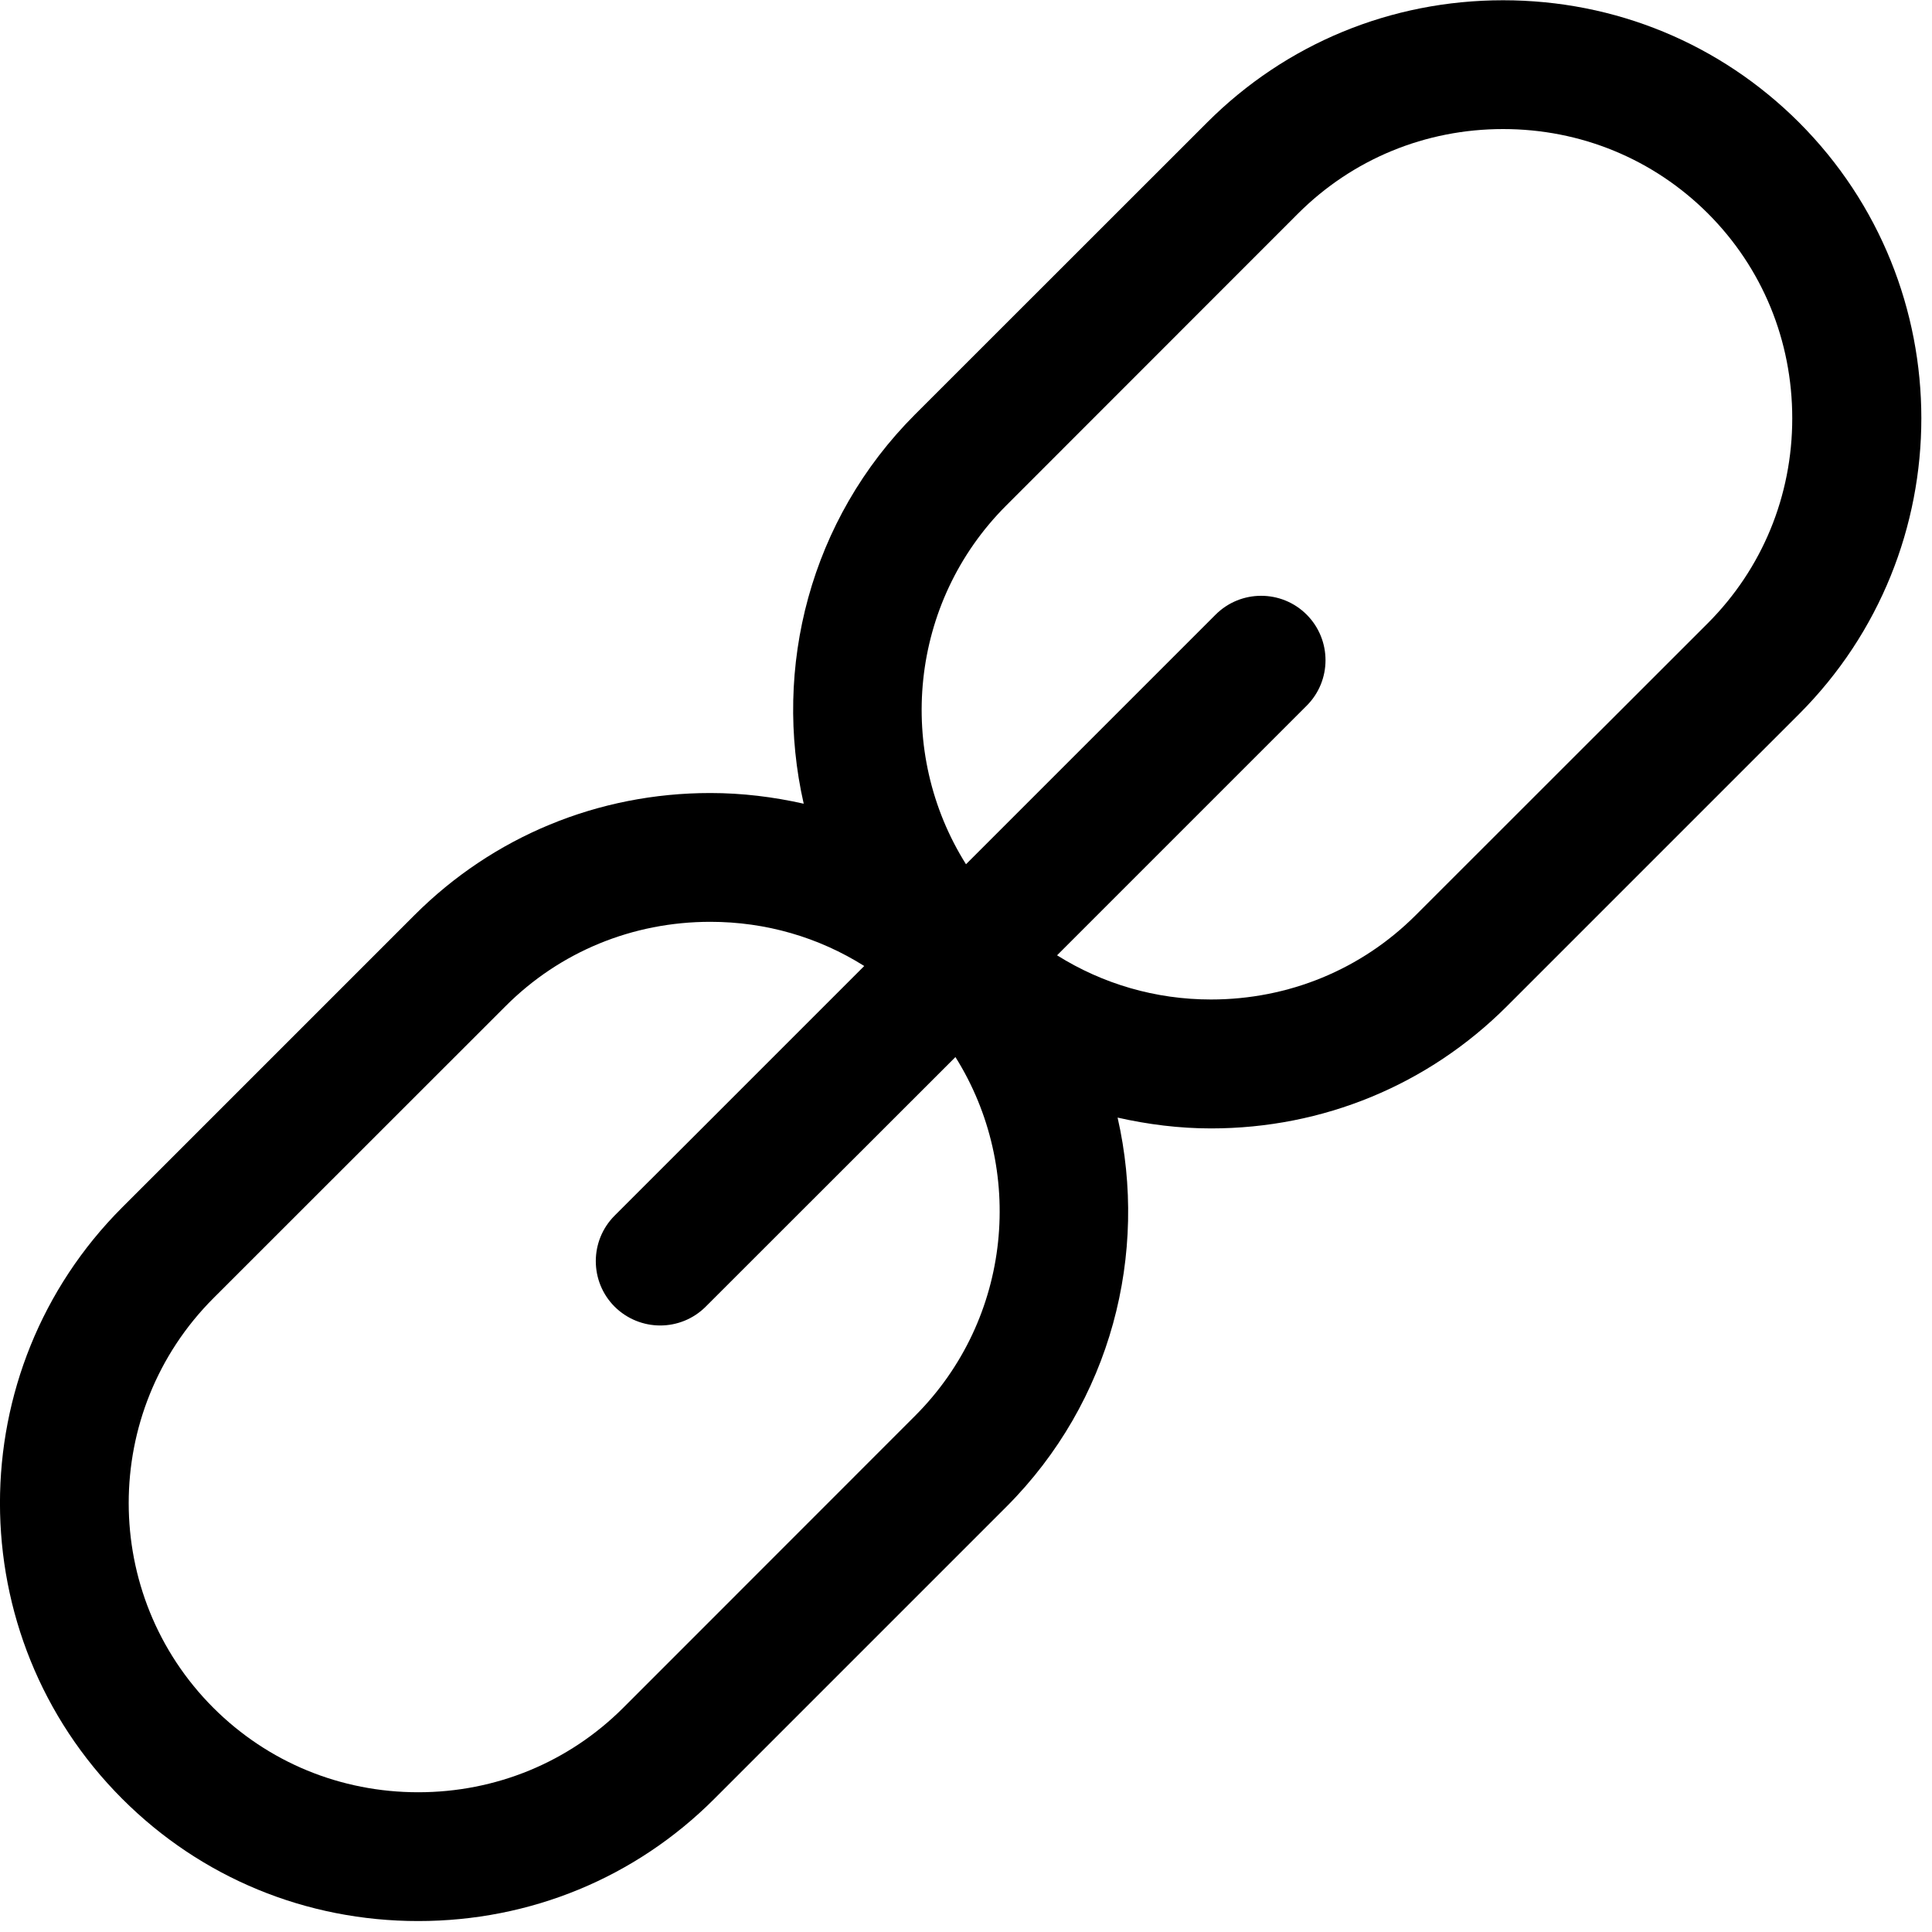
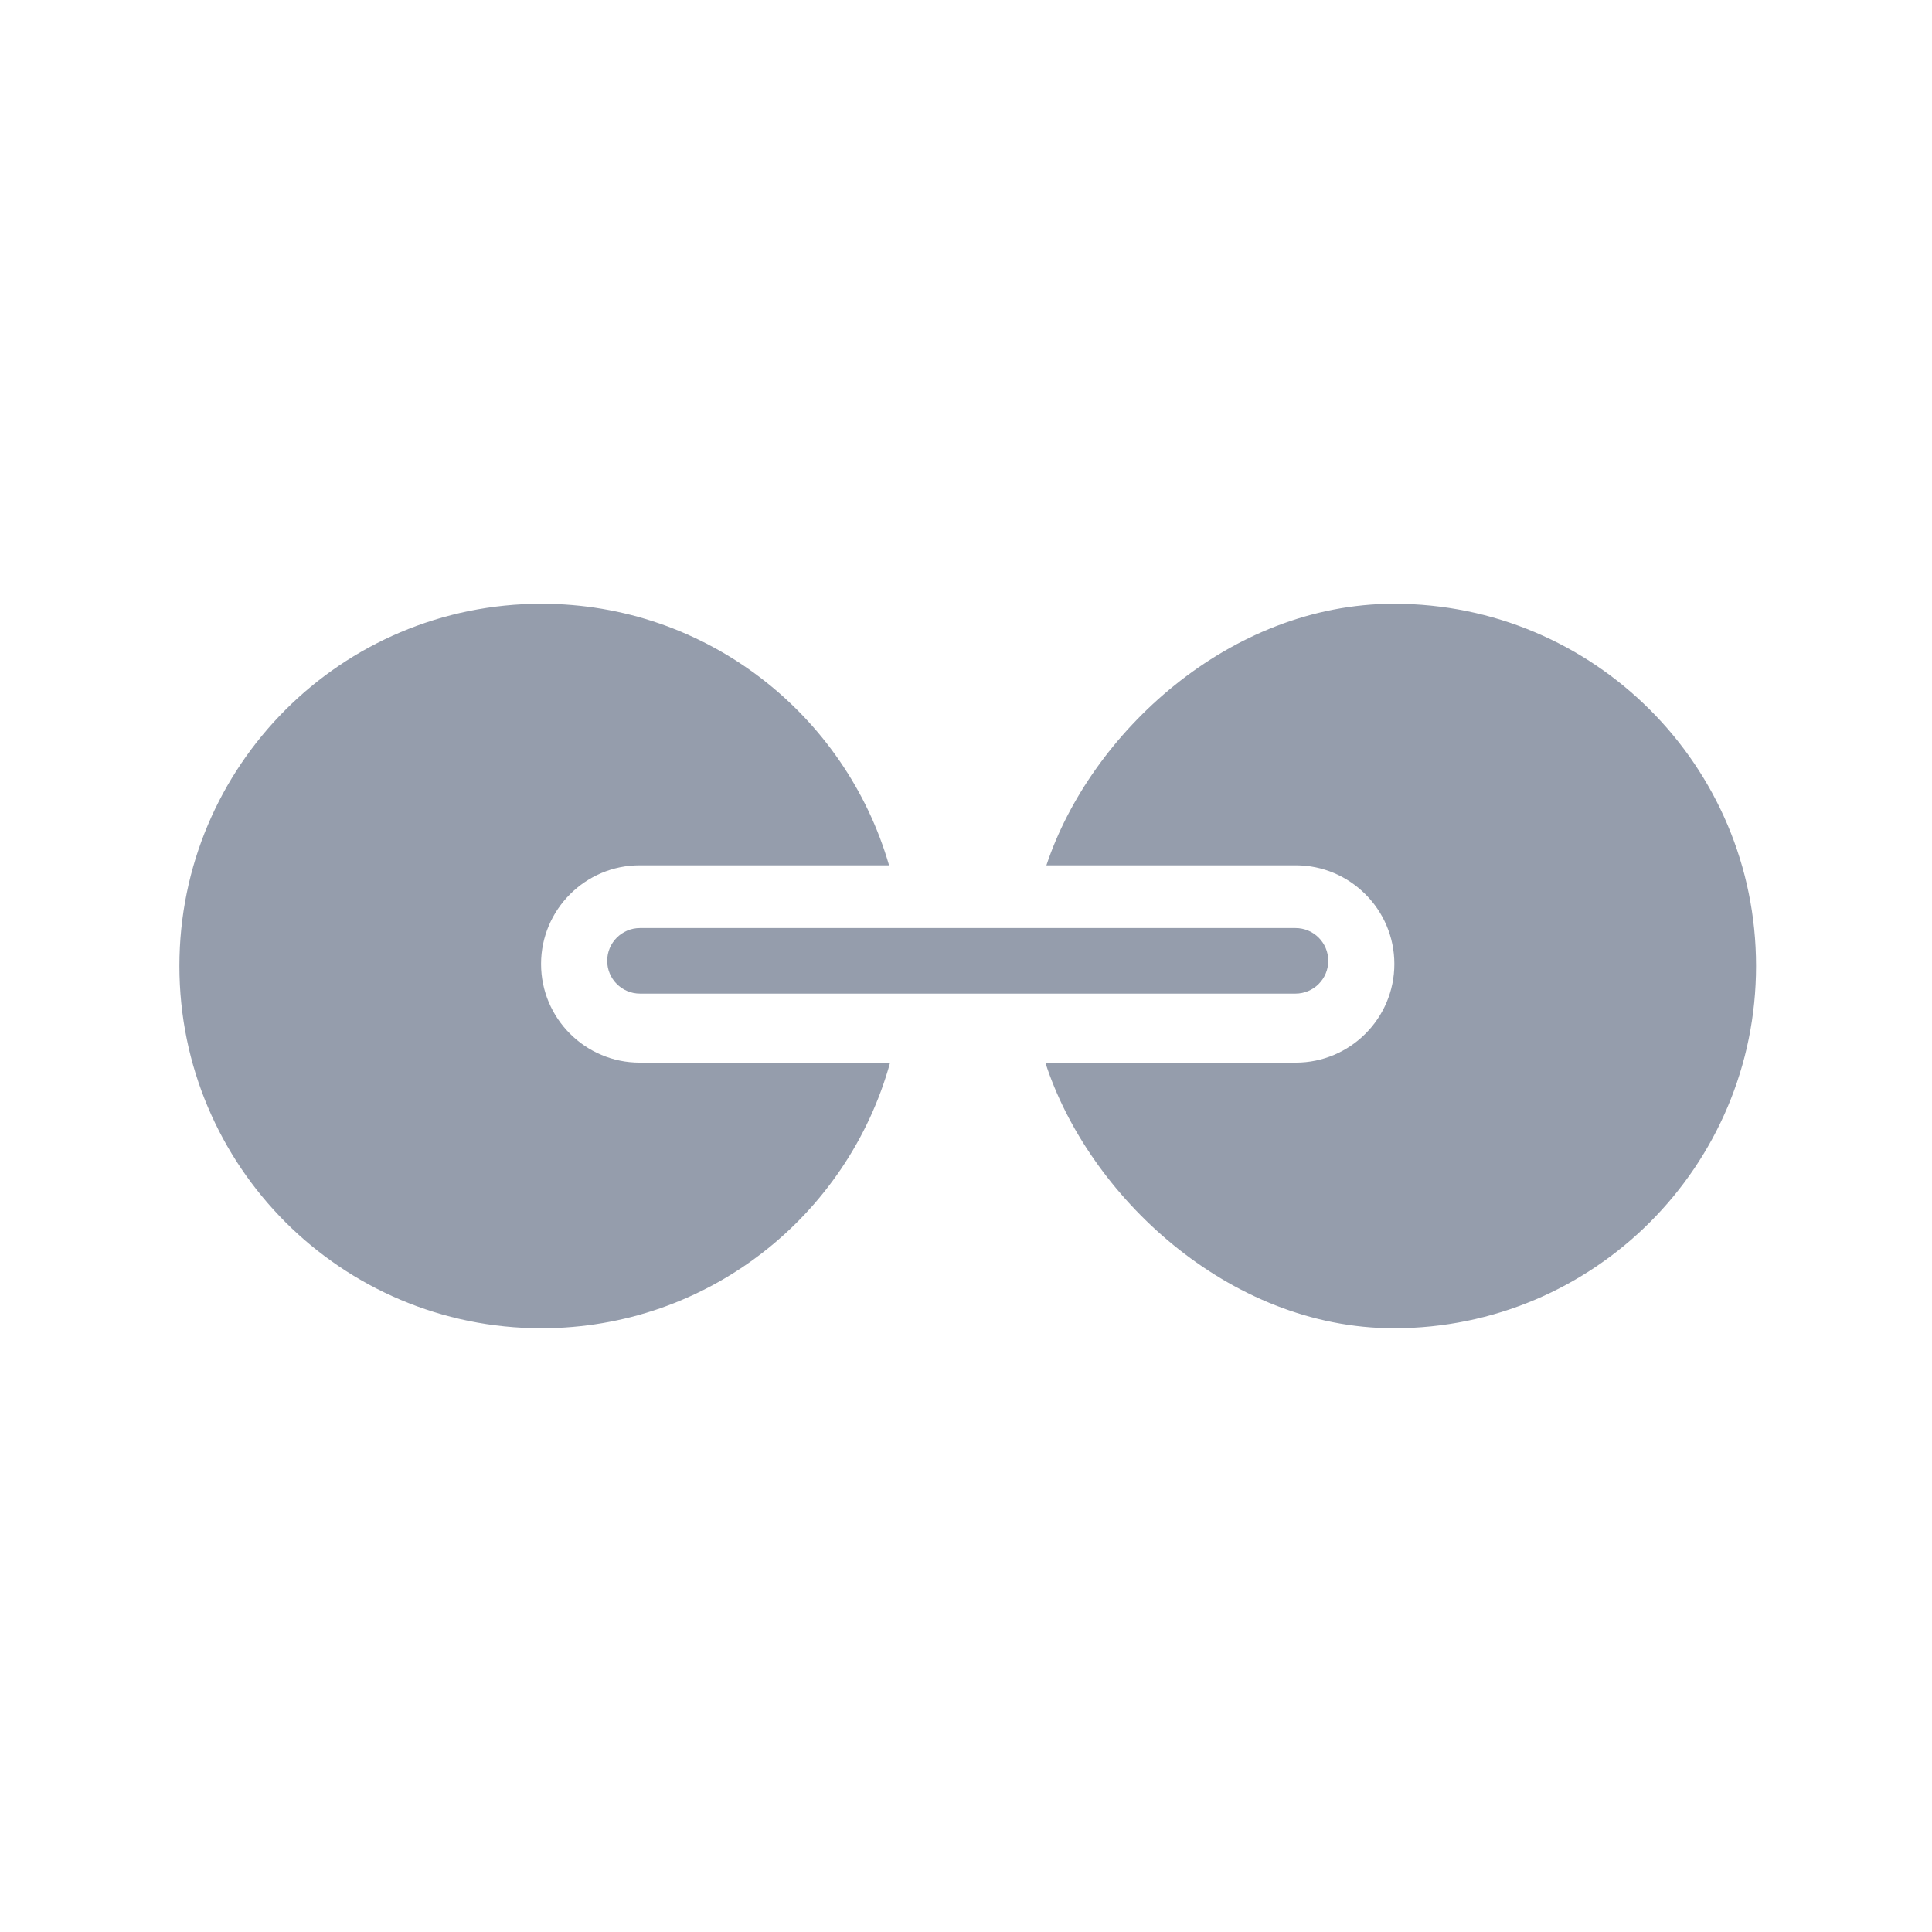
- <svg xmlns="http://www.w3.org/2000/svg" width="15px" height="15px" viewBox="0 0 15 15" version="1.1">
+ <svg xmlns="http://www.w3.org/2000/svg" width="560px" height="560px" viewBox="0 0 560 560" version="1.1">
  <defs />
  <g id="Page-1" stroke="none" stroke-width="1" fill="none" fill-rule="evenodd">
-     <g id="link" fill="#000000">
-       <g id="Capa_1">
-         <path d="M13.967,0.95 C13.355,0.339 12.54,0.002 11.67,0.002 C10.8,0.002 9.984,0.339 9.373,0.95 L7.105,3.217 C6.286,4.036 6,5.186 6.24,6.24 C6.005,6.187 5.762,6.157 5.515,6.157 C4.645,6.157 3.829,6.494 3.218,7.105 L0.95,9.373 C-0.317,10.639 -0.317,12.701 0.95,13.967 C1.562,14.579 2.377,14.915 3.247,14.915 C4.117,14.915 4.933,14.579 5.545,13.967 L7.812,11.7 C8.631,10.881 8.917,9.731 8.677,8.677 C8.912,8.73 9.155,8.761 9.402,8.761 C10.272,8.761 11.088,8.424 11.7,7.812 L13.967,5.545 C15.234,4.278 15.234,2.217 13.967,0.95 L13.967,0.95 Z M7.105,10.992 L4.838,13.26 C4.415,13.682 3.85,13.915 3.247,13.915 C2.644,13.915 2.08,13.682 1.657,13.26 C0.78,12.383 0.78,10.957 1.657,10.079 L3.925,7.812 C4.347,7.389 4.912,7.157 5.515,7.157 C5.946,7.157 6.356,7.277 6.71,7.5 L4.772,9.438 C4.577,9.633 4.577,9.95 4.772,10.145 C4.87,10.242 4.998,10.291 5.126,10.291 C5.254,10.291 5.382,10.242 5.479,10.145 L7.418,8.207 C7.963,9.075 7.86,10.237 7.105,10.992 L7.105,10.992 Z M13.26,4.838 L10.992,7.105 C10.57,7.527 10.005,7.76 9.402,7.76 C8.971,7.76 8.561,7.639 8.207,7.417 L10.145,5.479 C10.34,5.284 10.34,4.968 10.145,4.772 C9.95,4.577 9.633,4.577 9.438,4.772 L7.5,6.71 C6.954,5.842 7.057,4.68 7.812,3.925 L10.079,1.657 C10.502,1.235 11.067,1.002 11.67,1.002 C12.273,1.002 12.837,1.235 13.26,1.657 C13.683,2.08 13.915,2.644 13.915,3.248 C13.915,3.85 13.682,4.415 13.26,4.838 L13.26,4.838 Z" id="Shape" />
+     <g id="link" fill="#959DAC">
+       <g id="Fill-5786-+-Fill-5787-+-Fill-5788" transform="translate(52, 175)">
+         <path d="M124,103.491 C124,108.748 128.256,113 133.5,113 L323.5,113 C328.763,113 333,108.748 333,103.491 C333,98.252 328.763,94 323.5,94 L133.5,94 C128.256,94 124,98.252 124,103.491" id="Fill-5786" />
+         <path d="M104.829,104.409 C104.829,88.663 117.671,75.814 133.408,75.814 L205.695,75.814 C193.044,32.064 152.747,0 104.943,0 C46.965,0 0,47.01 0,105 C0,162.99 46.965,210 104.943,210 C153.204,210 193.73,177.402 206,133.004 L133.408,133.004 C117.671,133.004 104.829,120.193 104.829,104.409" id="Fill-5787" />
+         <path d="M352.047,0 C304.229,0 263.955,37.688 251.305,75.814 L323.585,75.814 C339.34,75.814 352.162,88.663 352.162,104.409 C352.162,120.193 339.34,133.004 323.585,133.004 L251,133.004 C263.269,171.149 303.81,210 352.047,210 C410.02,210 457,162.99 457,105 C457,46.991 410.02,0 352.047,0" id="Fill-5788" />
      </g>
    </g>
  </g>
</svg>
